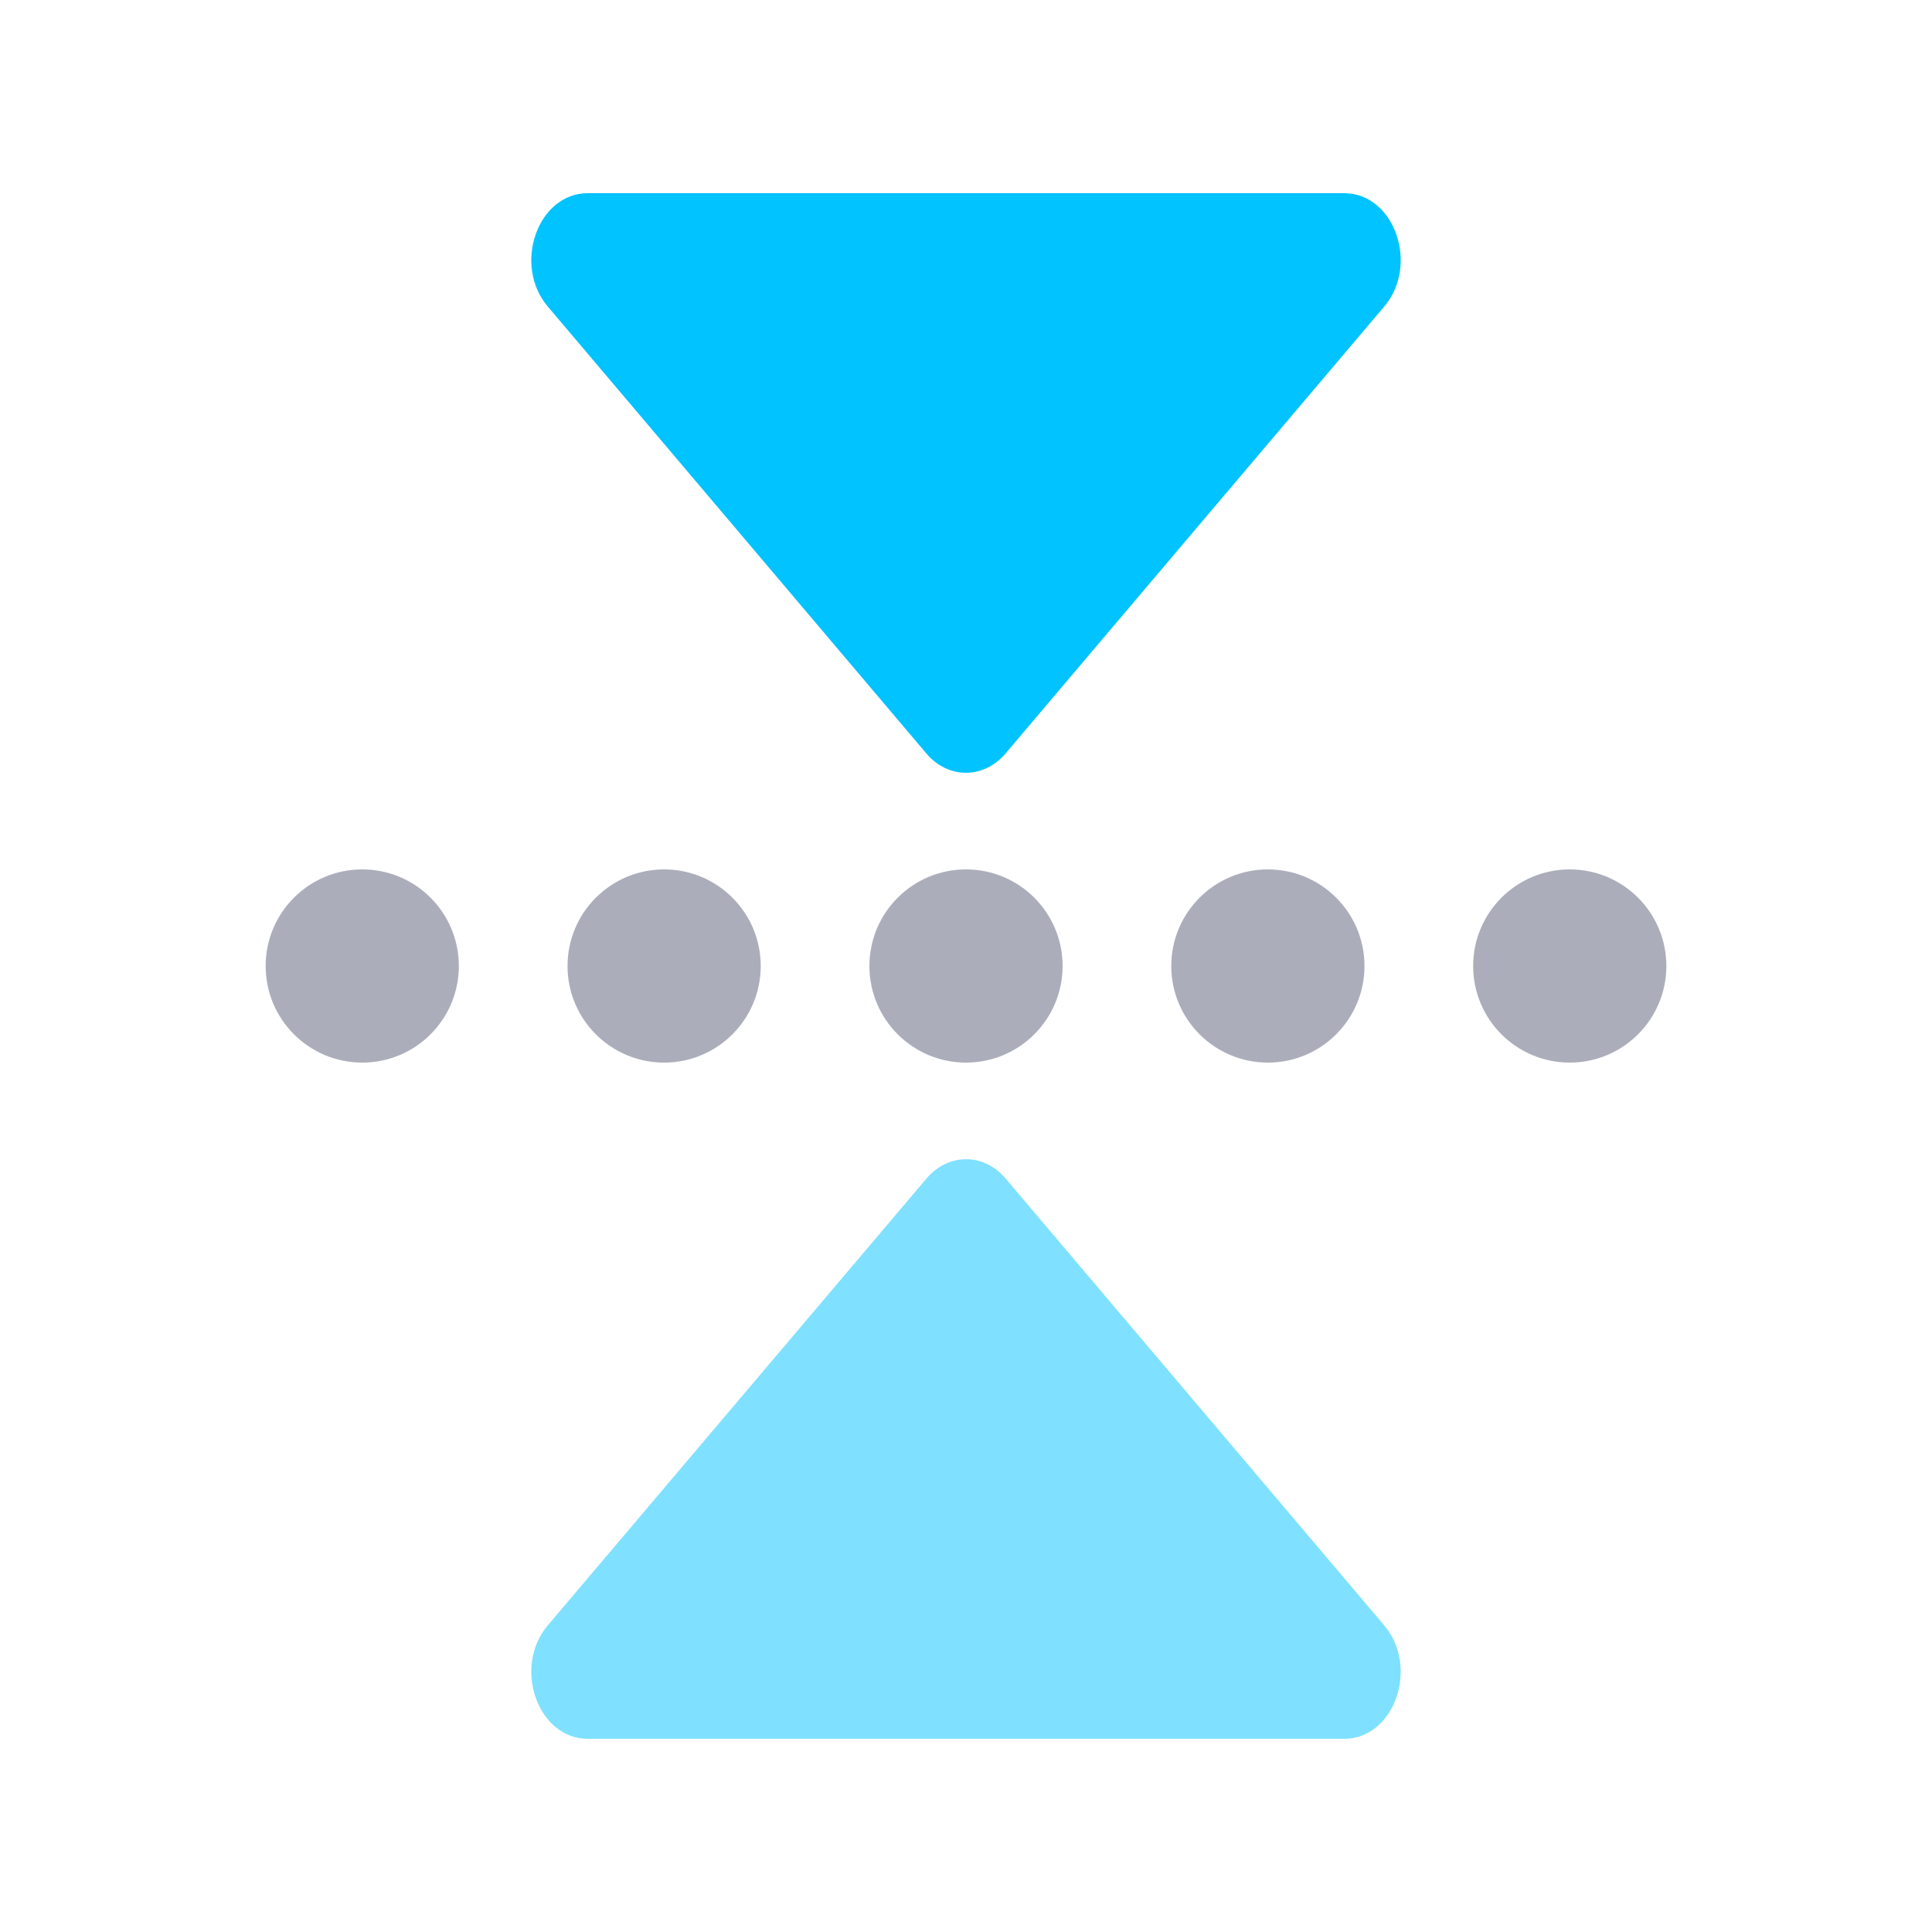
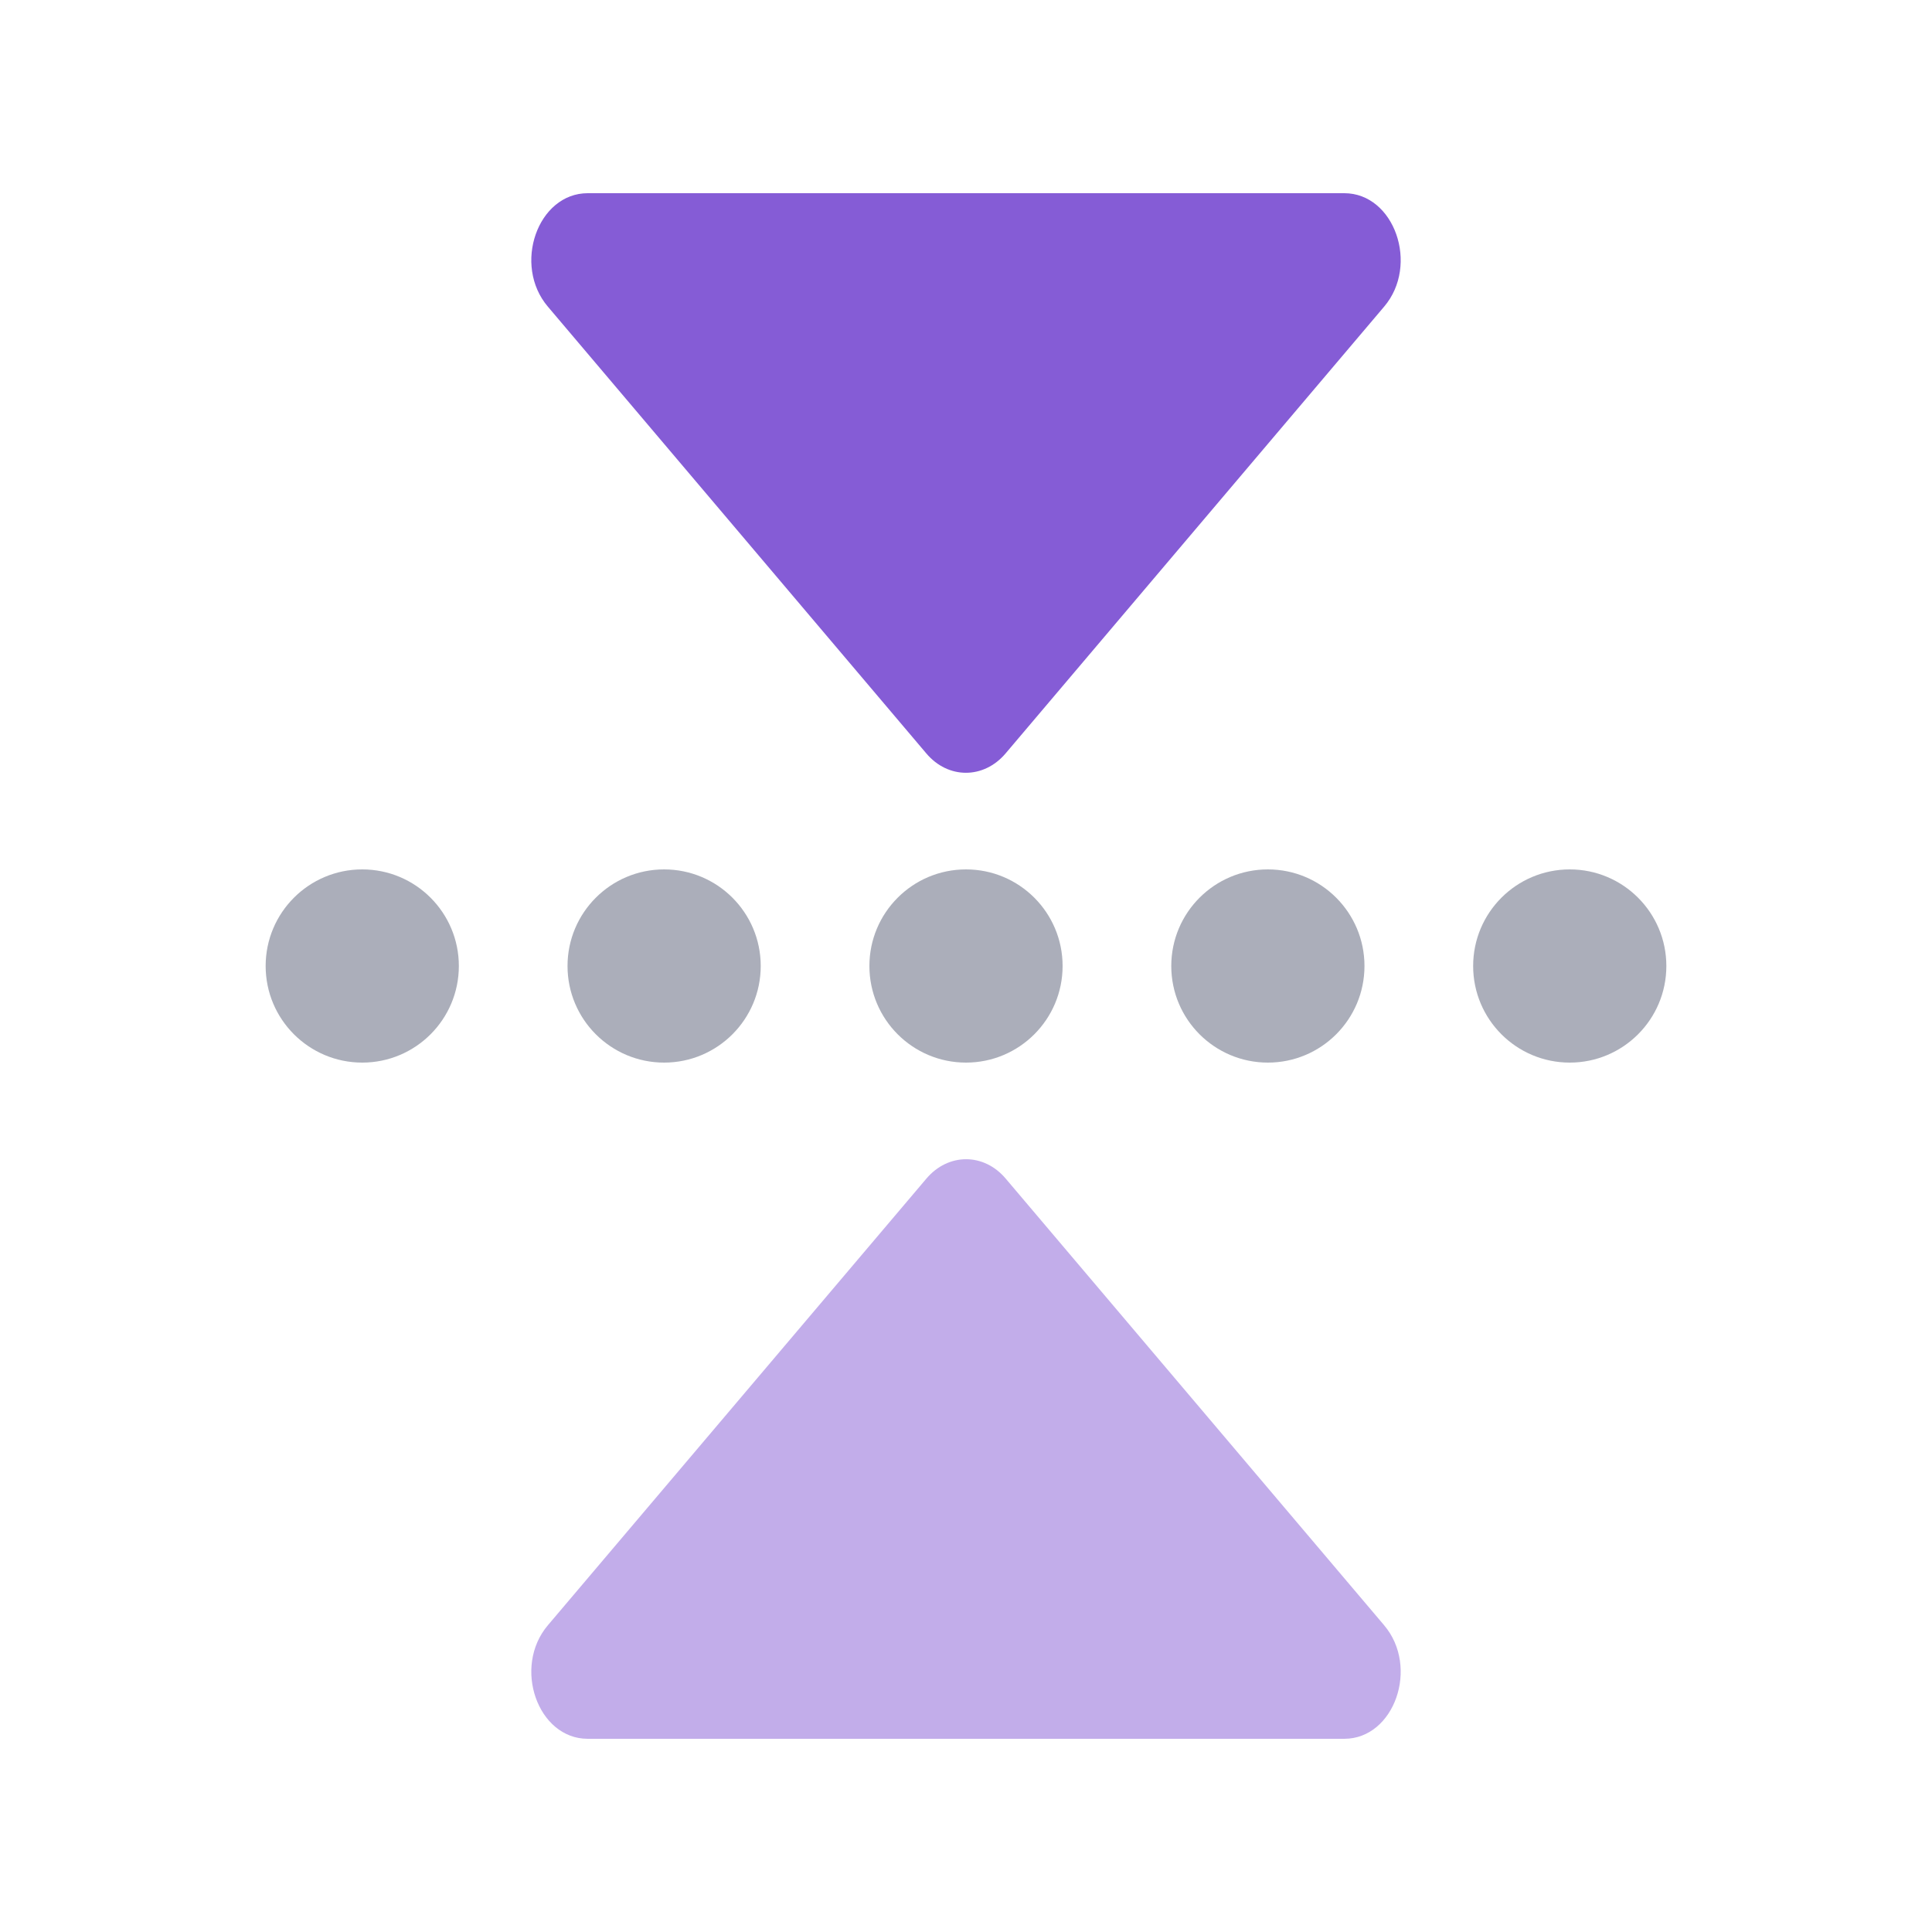
<svg xmlns="http://www.w3.org/2000/svg" width="20px" height="20px" viewBox="0 0 20 20" version="1.1">
  <defs />
  <g id="Page-1" stroke="none" stroke-width="1" fill="none" fill-rule="evenodd">
    <g id="flip-vertical">
      <g id="flip-horizontal" transform="translate(10, 10) rotate(90) translate(-10, -10) translate(2, 3)">
        <circle id="Oval" fill="#575E75" opacity="0.5" cx="8" cy="0.75" r="1" />
        <circle id="Oval" fill="#575E75" opacity="0.5" cx="8" cy="13.25" r="1" />
        <circle id="Oval-Copy" fill="#575E75" opacity="0.5" cx="8" cy="3.875" r="1" />
        <circle id="Oval-Copy-2" fill="#575E75" opacity="0.5" cx="8" cy="7" r="1" />
        <circle id="Oval-Copy-3" fill="#575E75" opacity="0.5" cx="8" cy="10.125" r="1" />
-         <path d="M16,3.084 L16,10.916 C16,11.434 15.257,11.696 14.824,11.328 L10.202,7.411 C9.933,7.184 9.933,6.814 10.202,6.588 L14.824,2.672 C15.257,2.304 16,2.566 16,3.084" id="Fill-11" fill="#00c3ff" opacity="0.5" />
-         <path d="M0,10.916 L0,3.084 C0,2.566 0.743,2.304 1.175,2.672 L5.798,6.589 C6.067,6.816 6.067,7.186 5.798,7.412 L1.175,11.328 C0.743,11.696 0,11.434 0,10.916" id="Fill-14" fill="#00c3ff" />
+         <path d="M16,3.084 L16,10.916 C16,11.434 15.257,11.696 14.824,11.328 L10.202,7.411 C9.933,7.184 9.933,6.814 10.202,6.588 L14.824,2.672 C15.257,2.304 16,2.566 16,3.084" id="Fill-11" fill="#855CD6" opacity="0.5" />
+         <path d="M0,10.916 L0,3.084 C0,2.566 0.743,2.304 1.175,2.672 L5.798,6.589 C6.067,6.816 6.067,7.186 5.798,7.412 L1.175,11.328 C0.743,11.696 0,11.434 0,10.916" id="Fill-14" fill="#855CD6" />
      </g>
    </g>
  </g>
</svg>
